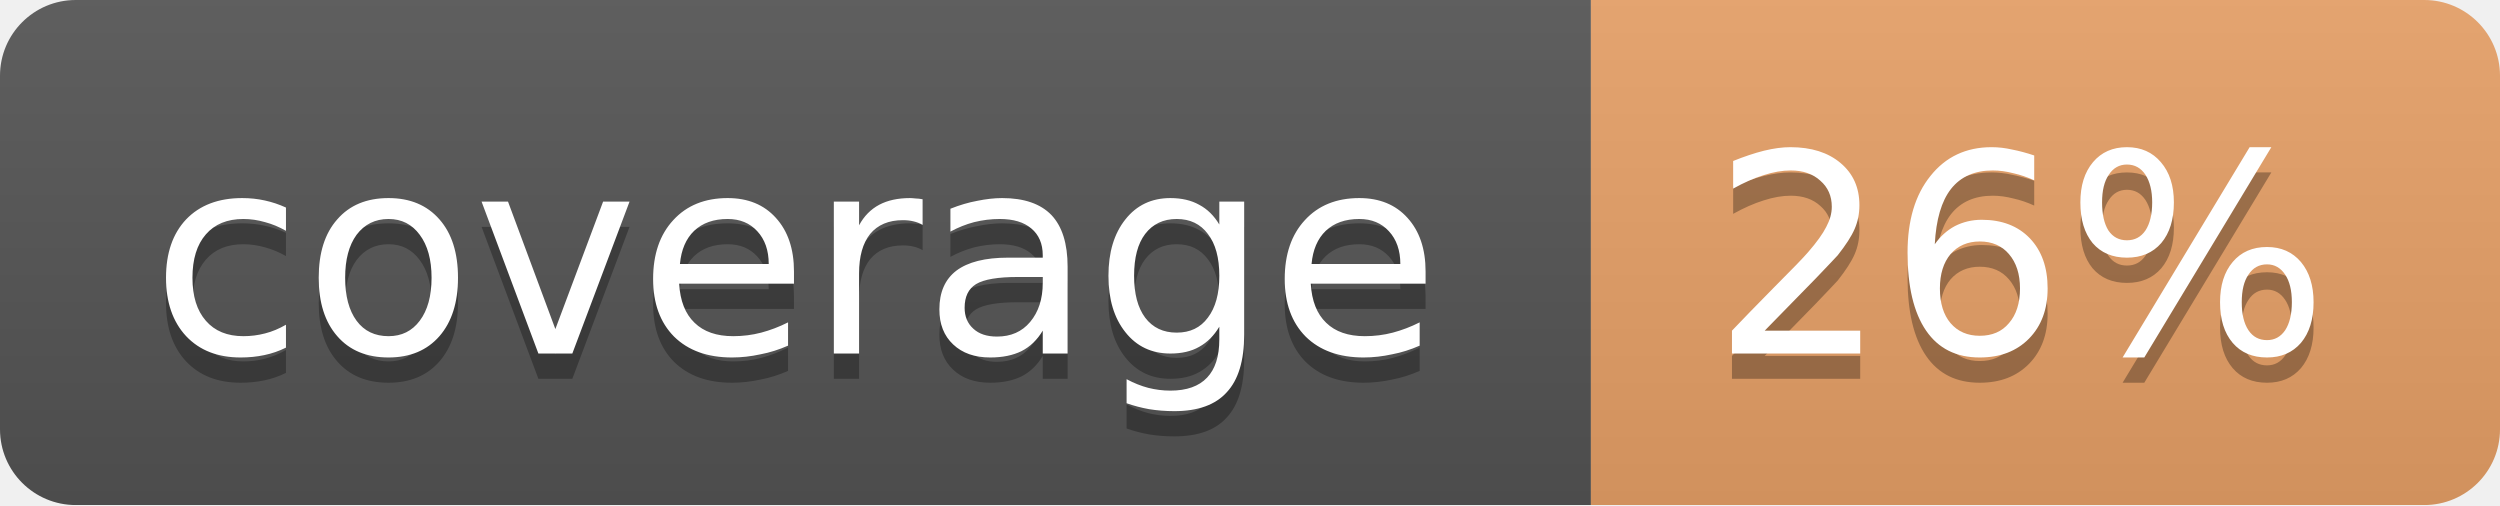
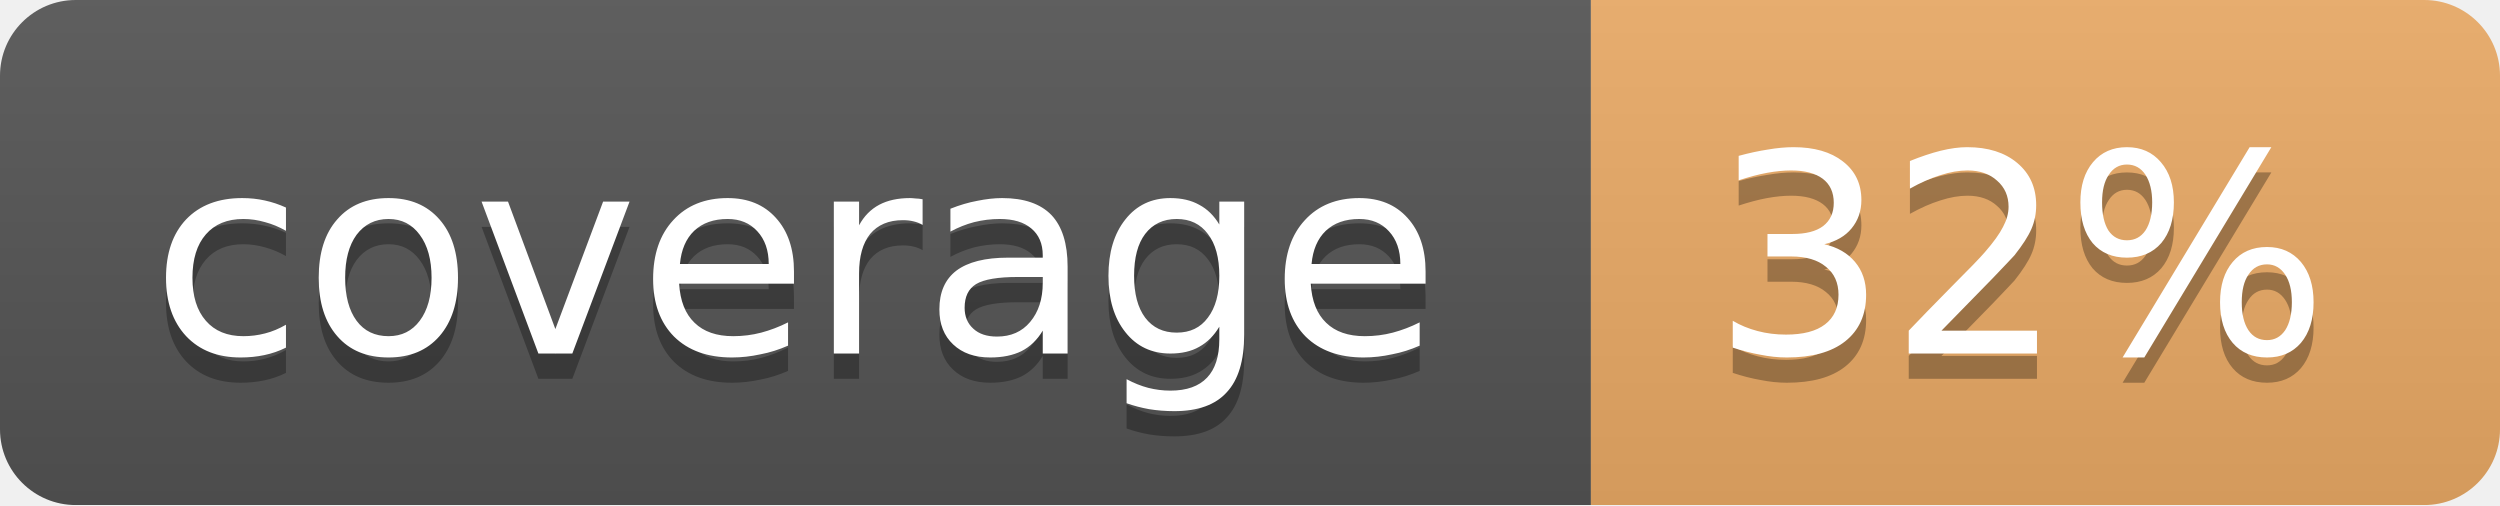
<svg xmlns="http://www.w3.org/2000/svg" width="99" height="20">
  <linearGradient id="b" x2="0" y2="100%">
    <stop offset="0" stop-color="#bbb" stop-opacity=".1" />
    <stop offset="1" stop-opacity=".1" />
  </linearGradient>
  <mask id="a">
    <rect width="99" height="20" rx="3" fill="#fff" />
  </mask>
  <g mask="url(#a)">
    <path fill="#555" d="M0 0h63v20H0z" />
-     <path fill="#e9a268" d="M63 0h36v20H63z" />
+     <path fill="#ecac67" d="M63 0h36v20H63z" />
    <path fill="url(#b)" d="M0 0h99v20H0z" />
  </g>
  <g fill="#fff" text-anchor="middle" font-family="DejaVu Sans,Verdana,Geneva,sans-serif" font-size="11">
    <text x="31.5" y="15" fill="#010101" fill-opacity=".3">coverage</text>
    <text x="31.5" y="14">coverage</text>
-     <text x="80" y="15" fill="#010101" fill-opacity=".3">26%</text>
-     <text x="80" y="14">26%</text>
+     <text x="80" y="15" fill="#010101" fill-opacity=".3">32%</text>
+     <text x="80" y="14">32%</text>
  </g>
</svg>
